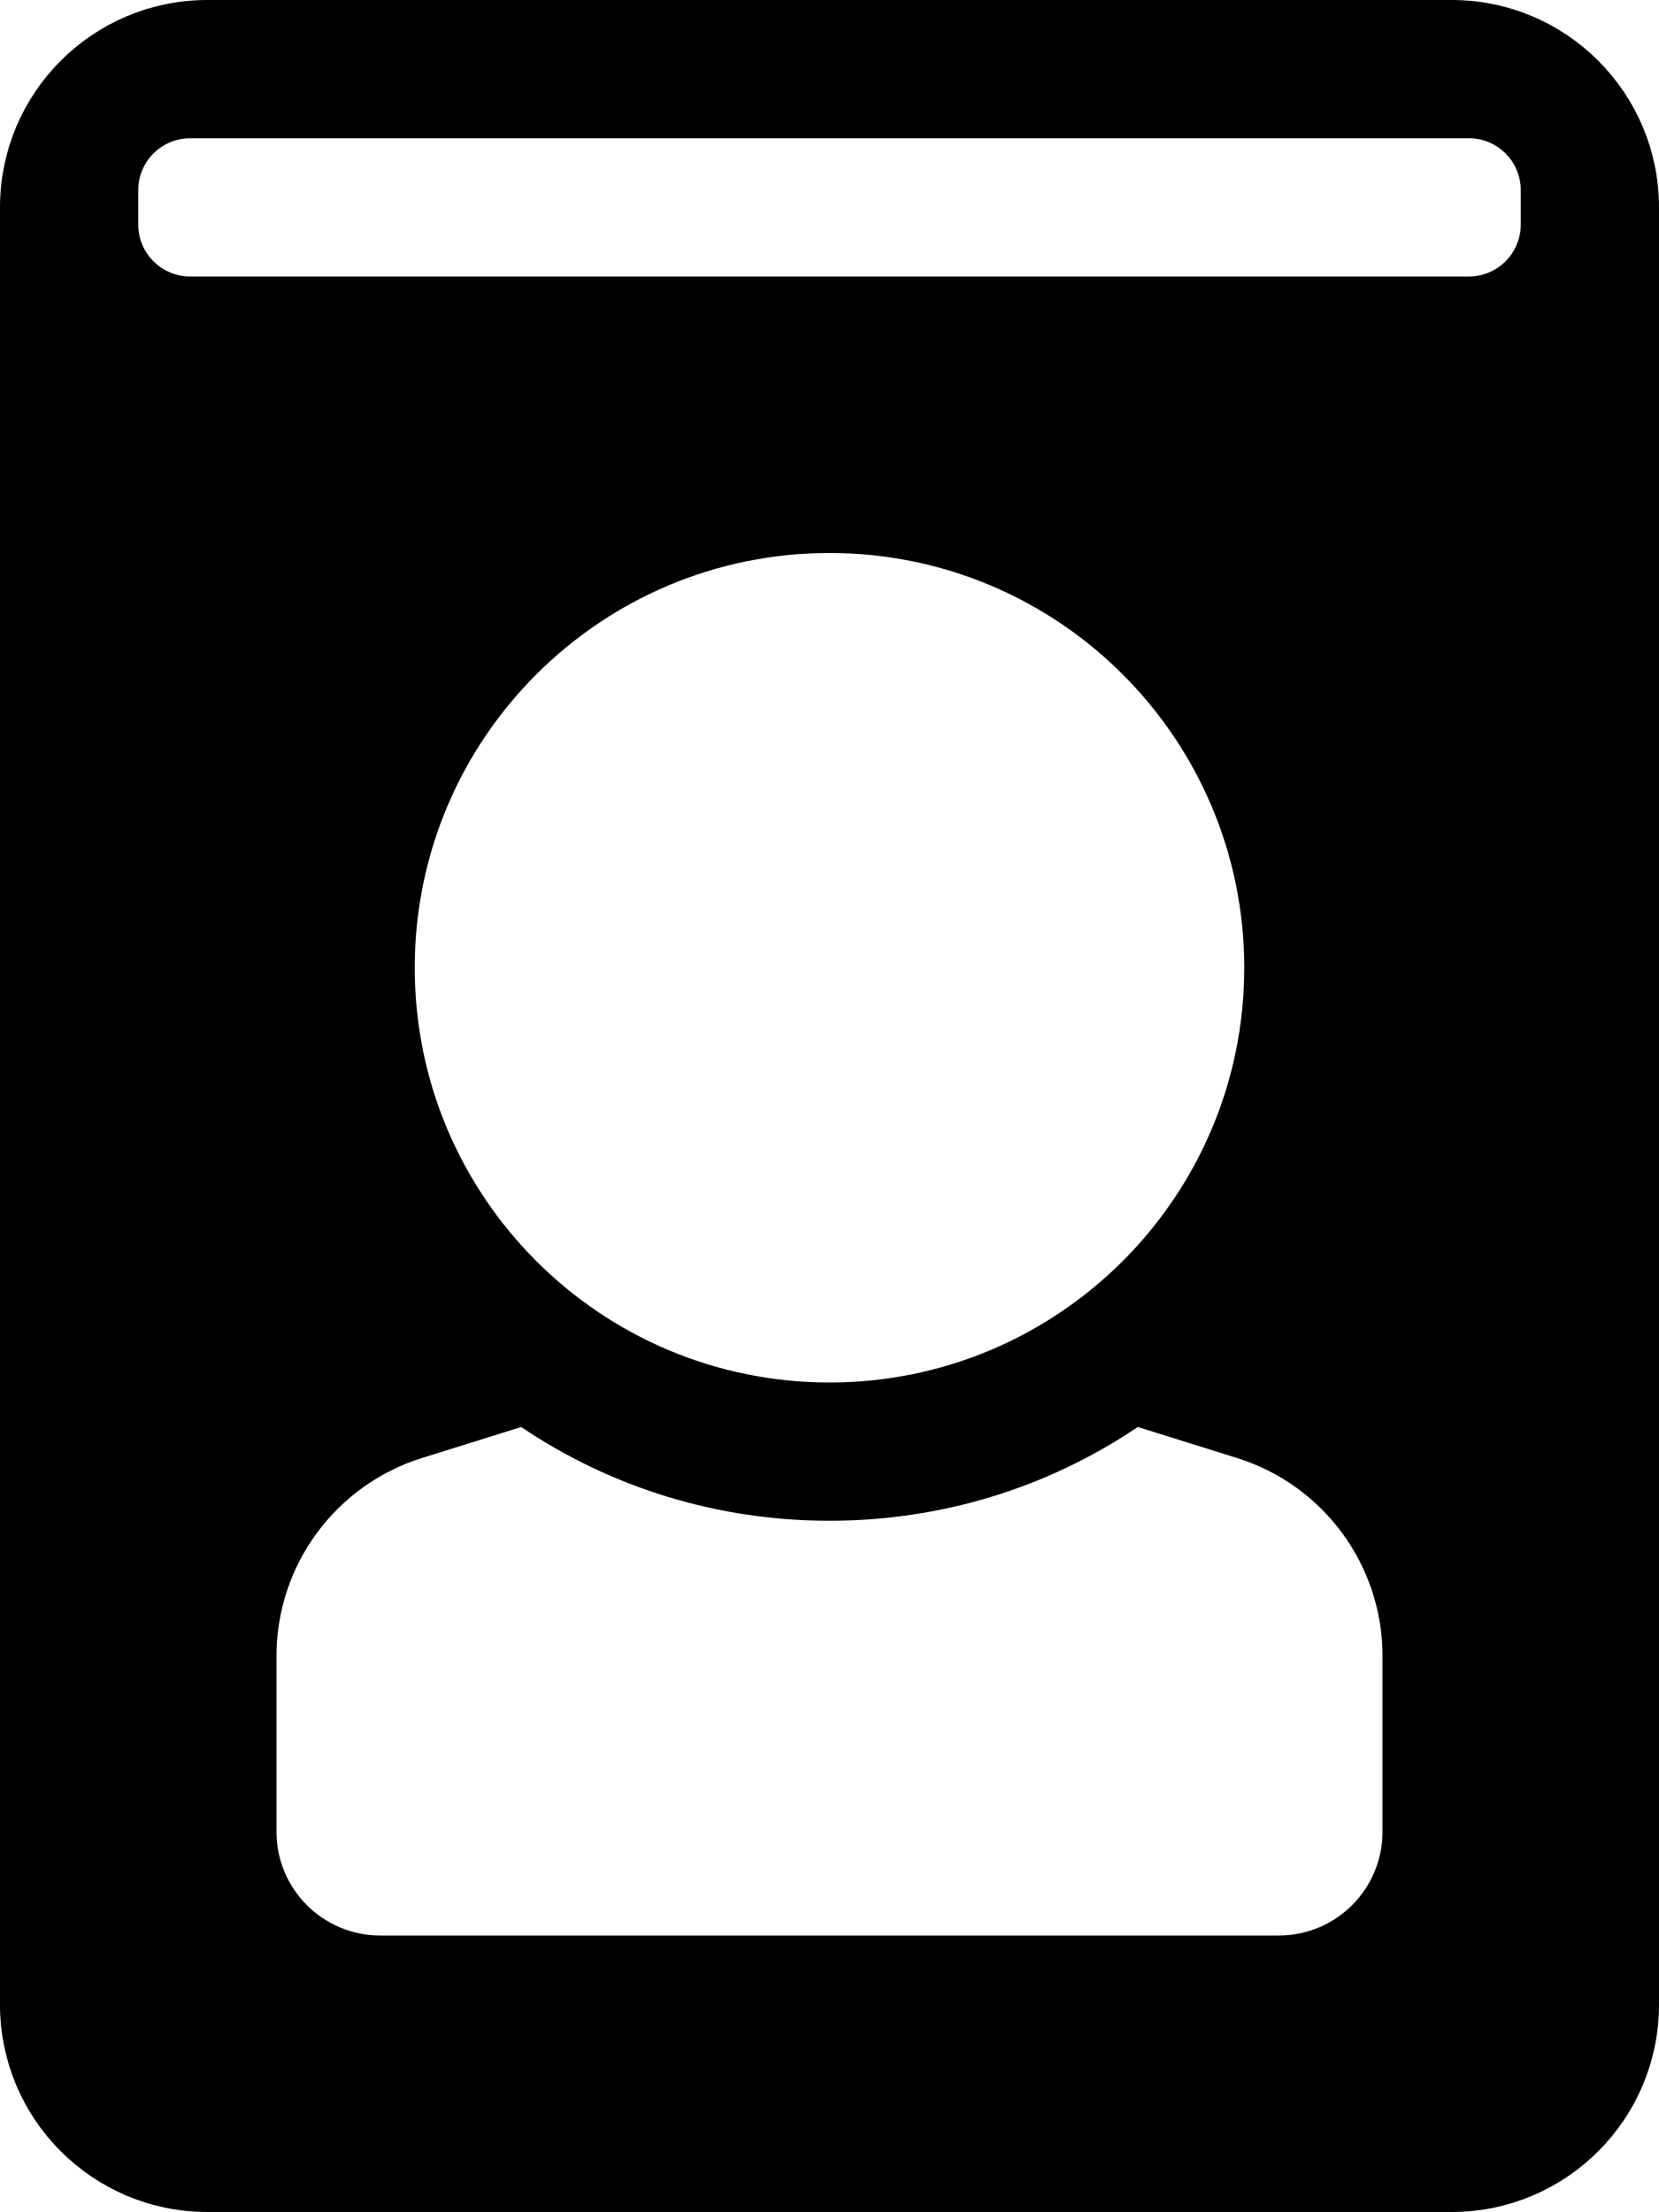
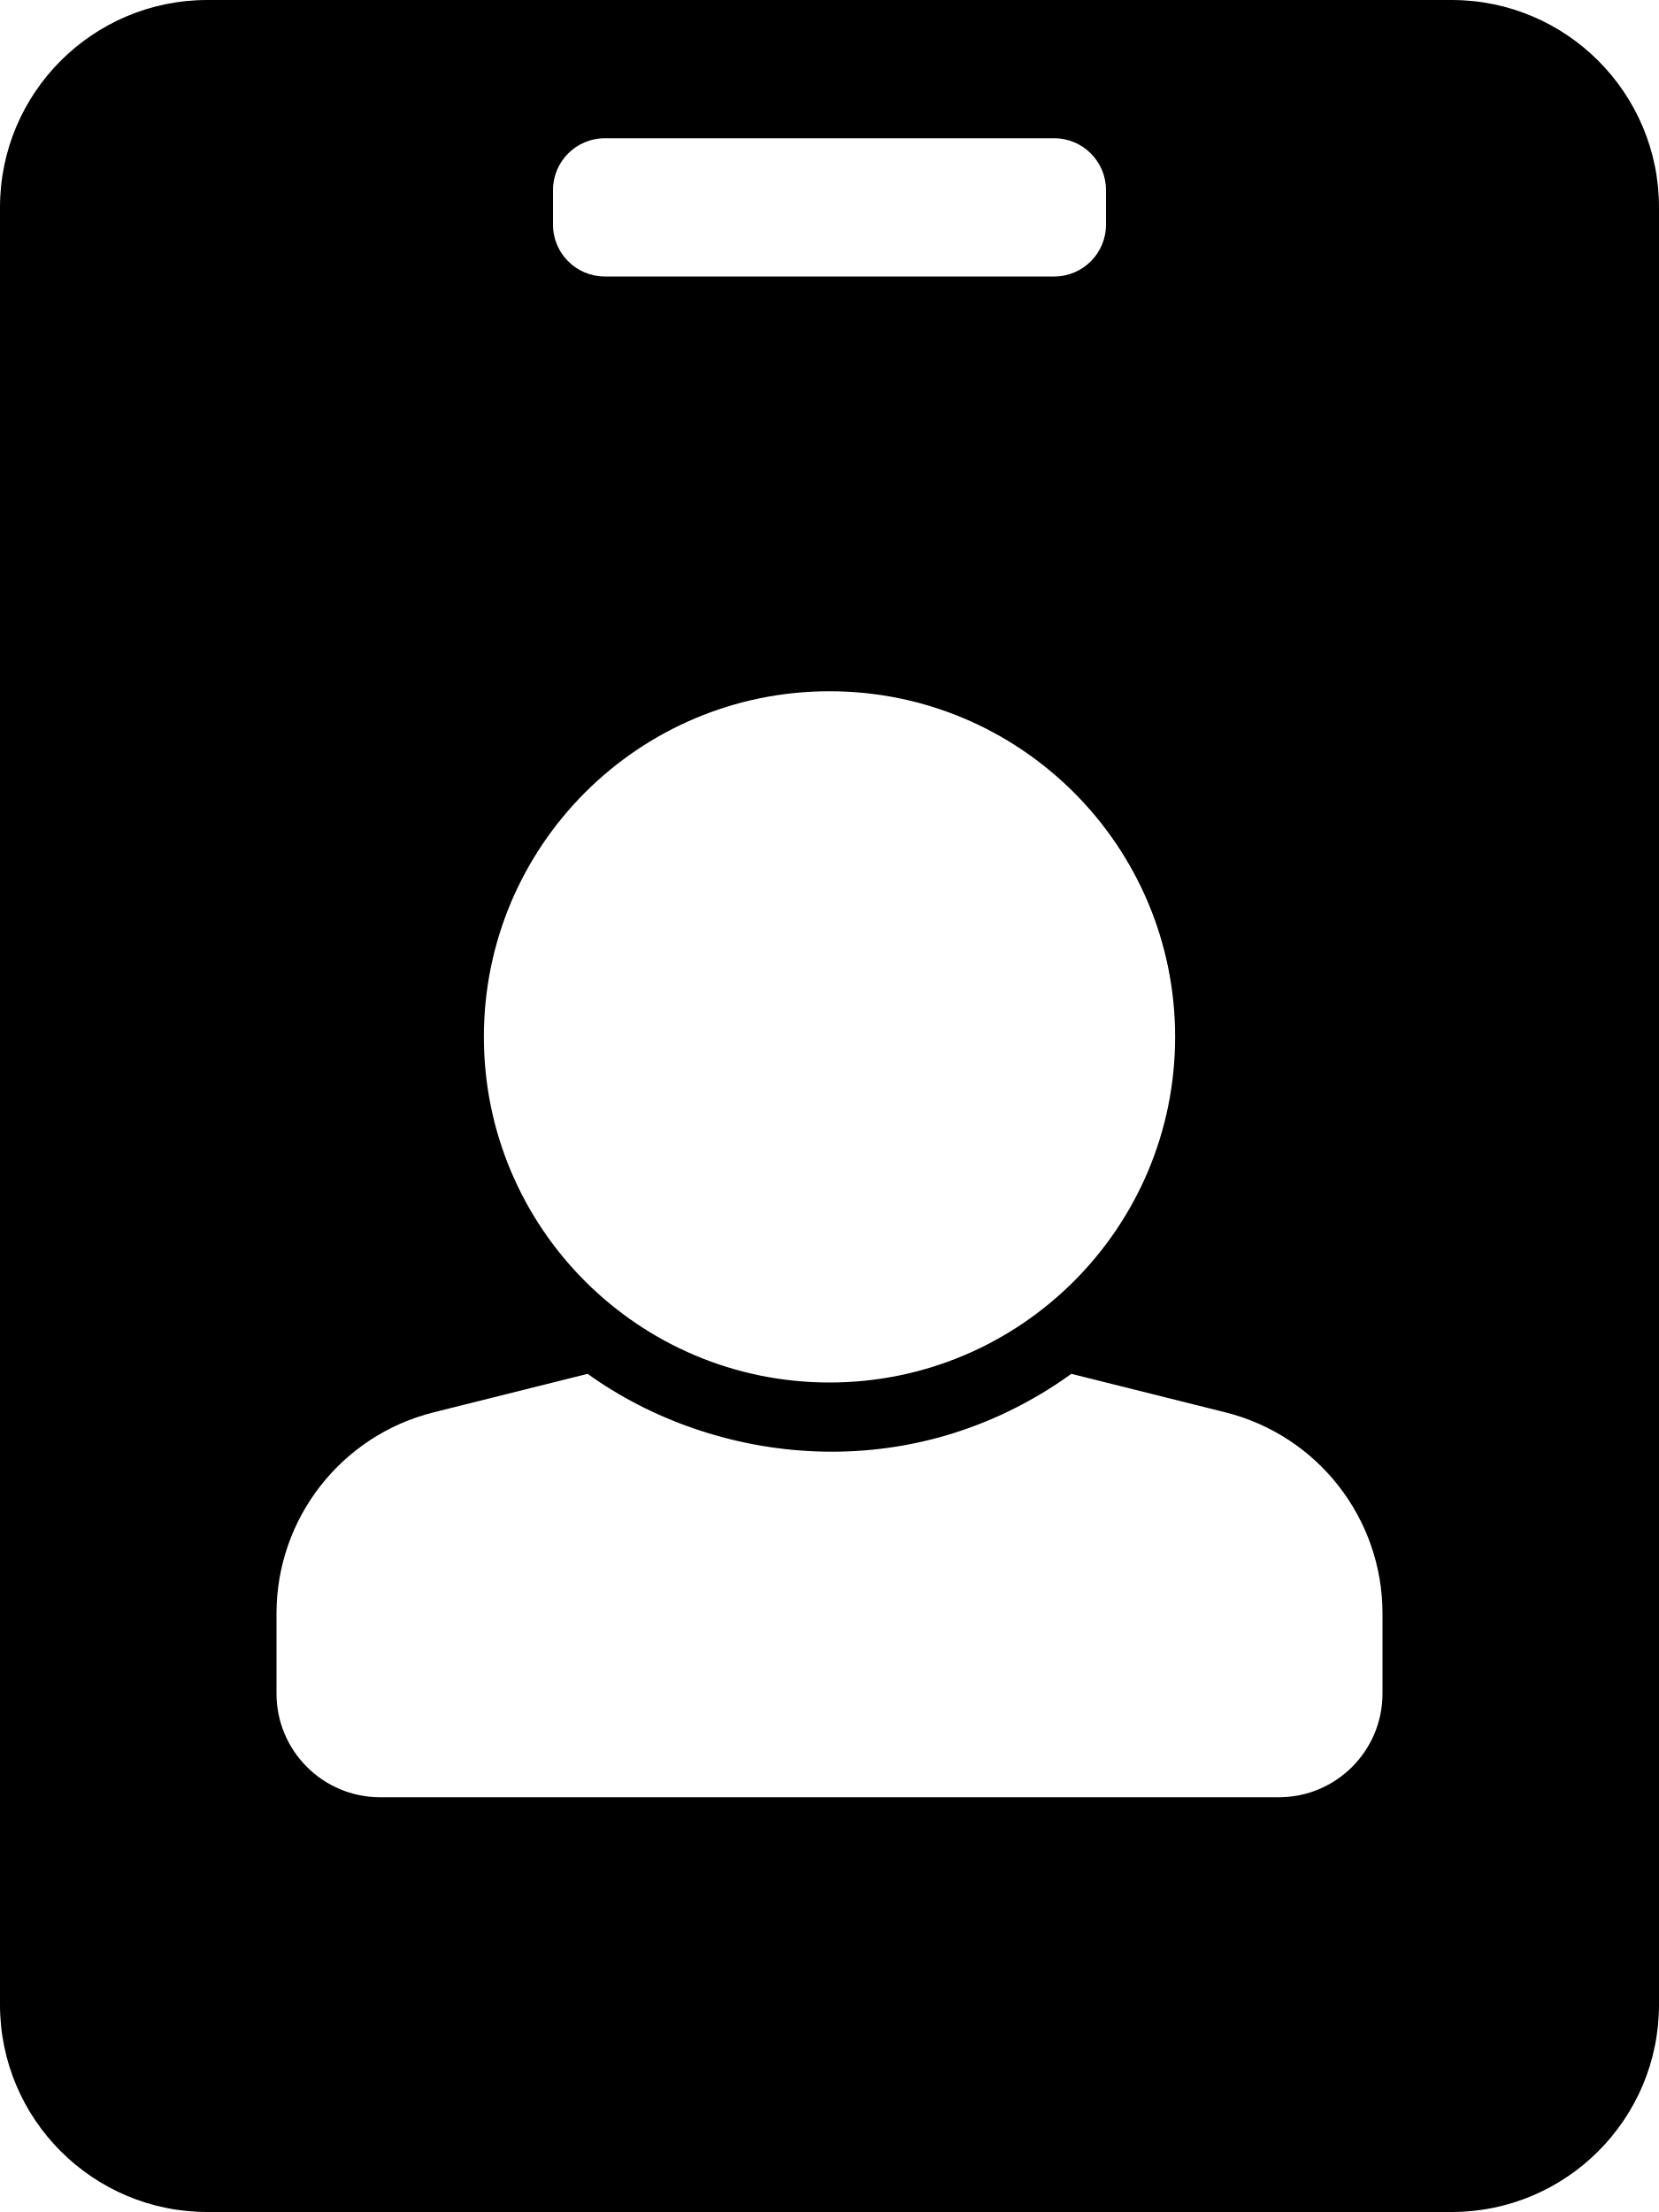
<svg xmlns="http://www.w3.org/2000/svg" viewBox="0 0 384 512">
-   <path d="M0 464V48C0 21.49 21.49 0 48 0h288c26.51 0 48 21.49 48 48v416c0 26.51-21.49 48-48 48H48c-26.51 0-48-21.49-48-48zm192-144c53.019 0 96-42.981 96-96s-42.981-96-96-96-96 42.981-96 96 42.981 96 96 96zm94.317 17.474l-22.954-7.173C242.437 344.413 217.802 352 192 352s-50.437-7.587-71.363-21.699l-22.954 7.173C77.644 343.736 64 362.295 64 383.289V424c0 13.255 10.745 24 24 24h208c13.255 0 24-10.745 24-24v-40.711c0-20.994-13.644-39.553-33.683-45.815zM352 52v-8c0-6.627-5.373-12-12-12H44c-6.627 0-12 5.373-12 12v8c0 6.627 5.373 12 12 12h296c6.627 0 12-5.373 12-12z" />
+   <path d="M336 0H48C21.49 0 0 21.49 0 48v416c0 26.51 21.49 48 48 48h288c26.51 0 48-21.49 48-48V48c0-26.51-21.49-48-48-48zM128 44c0-6.627 5.373-12 12-12h104c6.627 0 12 5.373 12 12v8c0 6.627-5.373 12-12 12H140c-6.627 0-12-5.373-12-12v-8zm64 116c44.183 0 80 35.817 80 80s-35.817 80-80 80-80-35.817-80-80 35.817-80 80-80zm128 232c0 13.255-10.745 24-24 24H88c-13.255 0-24-10.745-24-24v-18.523c0-22.026 14.99-41.225 36.358-46.567l35.656-8.914c29.101 20.932 74.509 26.945 111.97 0l35.656 8.914c21.37 5.342 36.36 24.542 36.36 46.567V392z" />
</svg>
